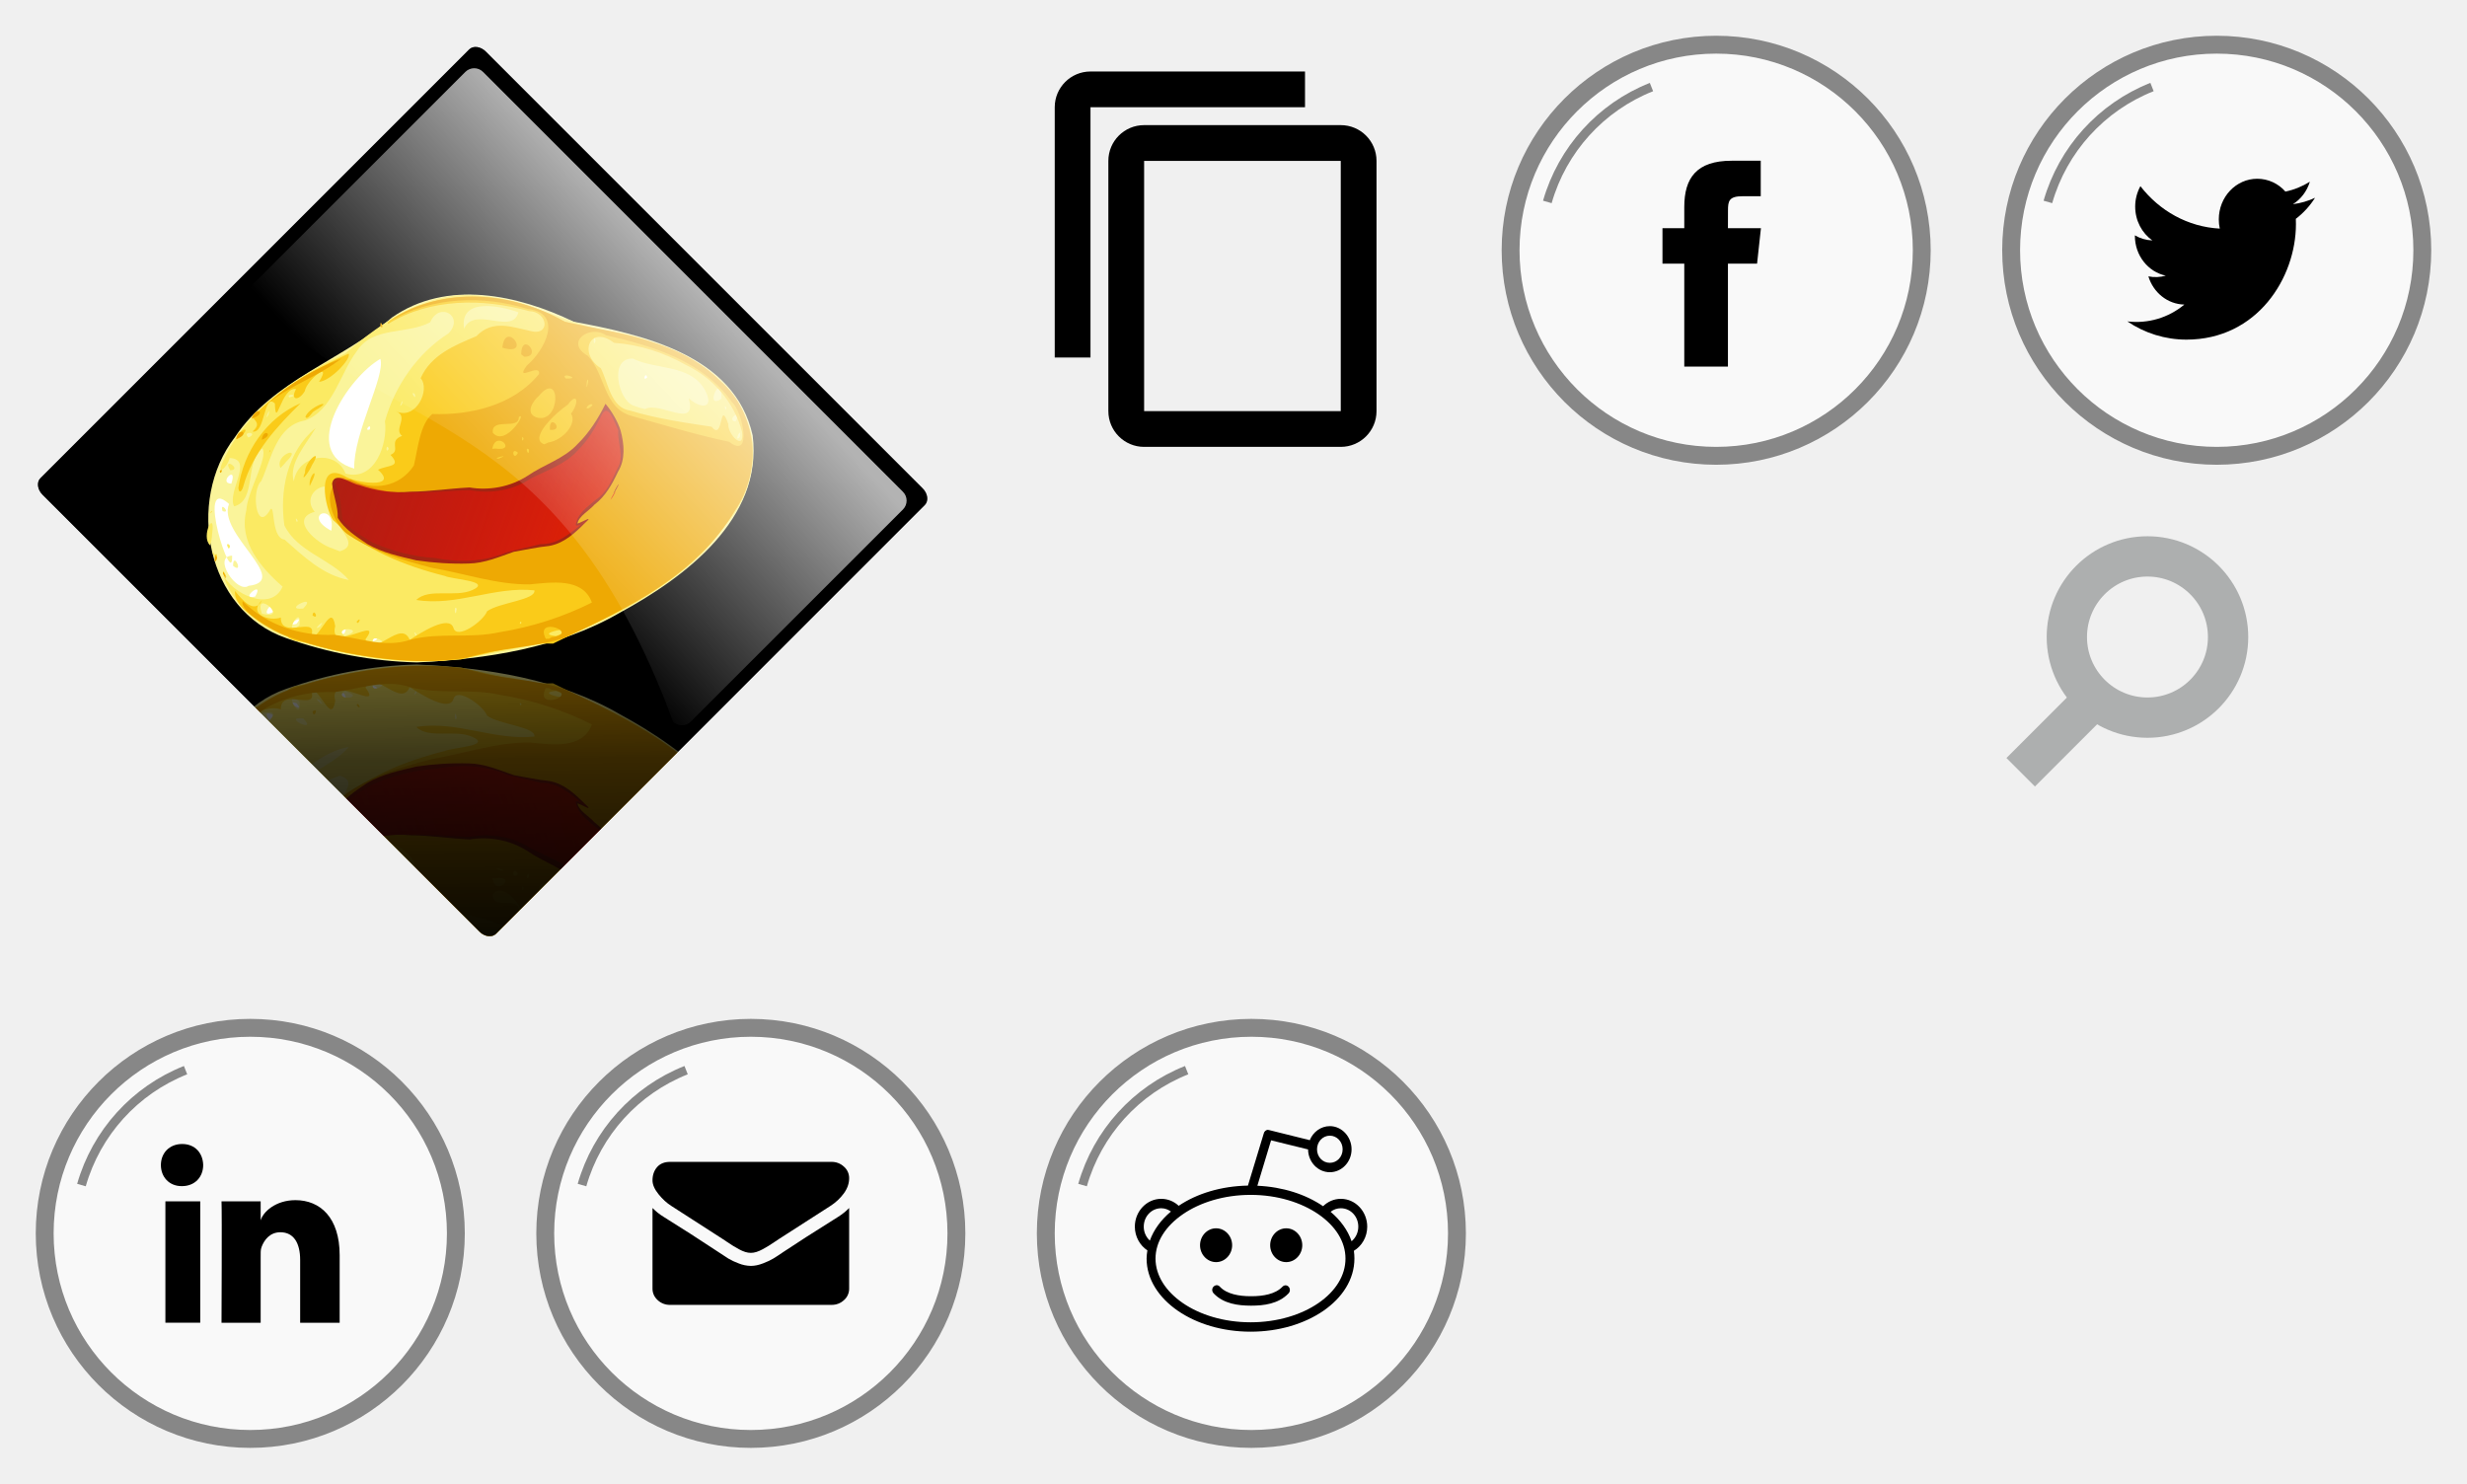
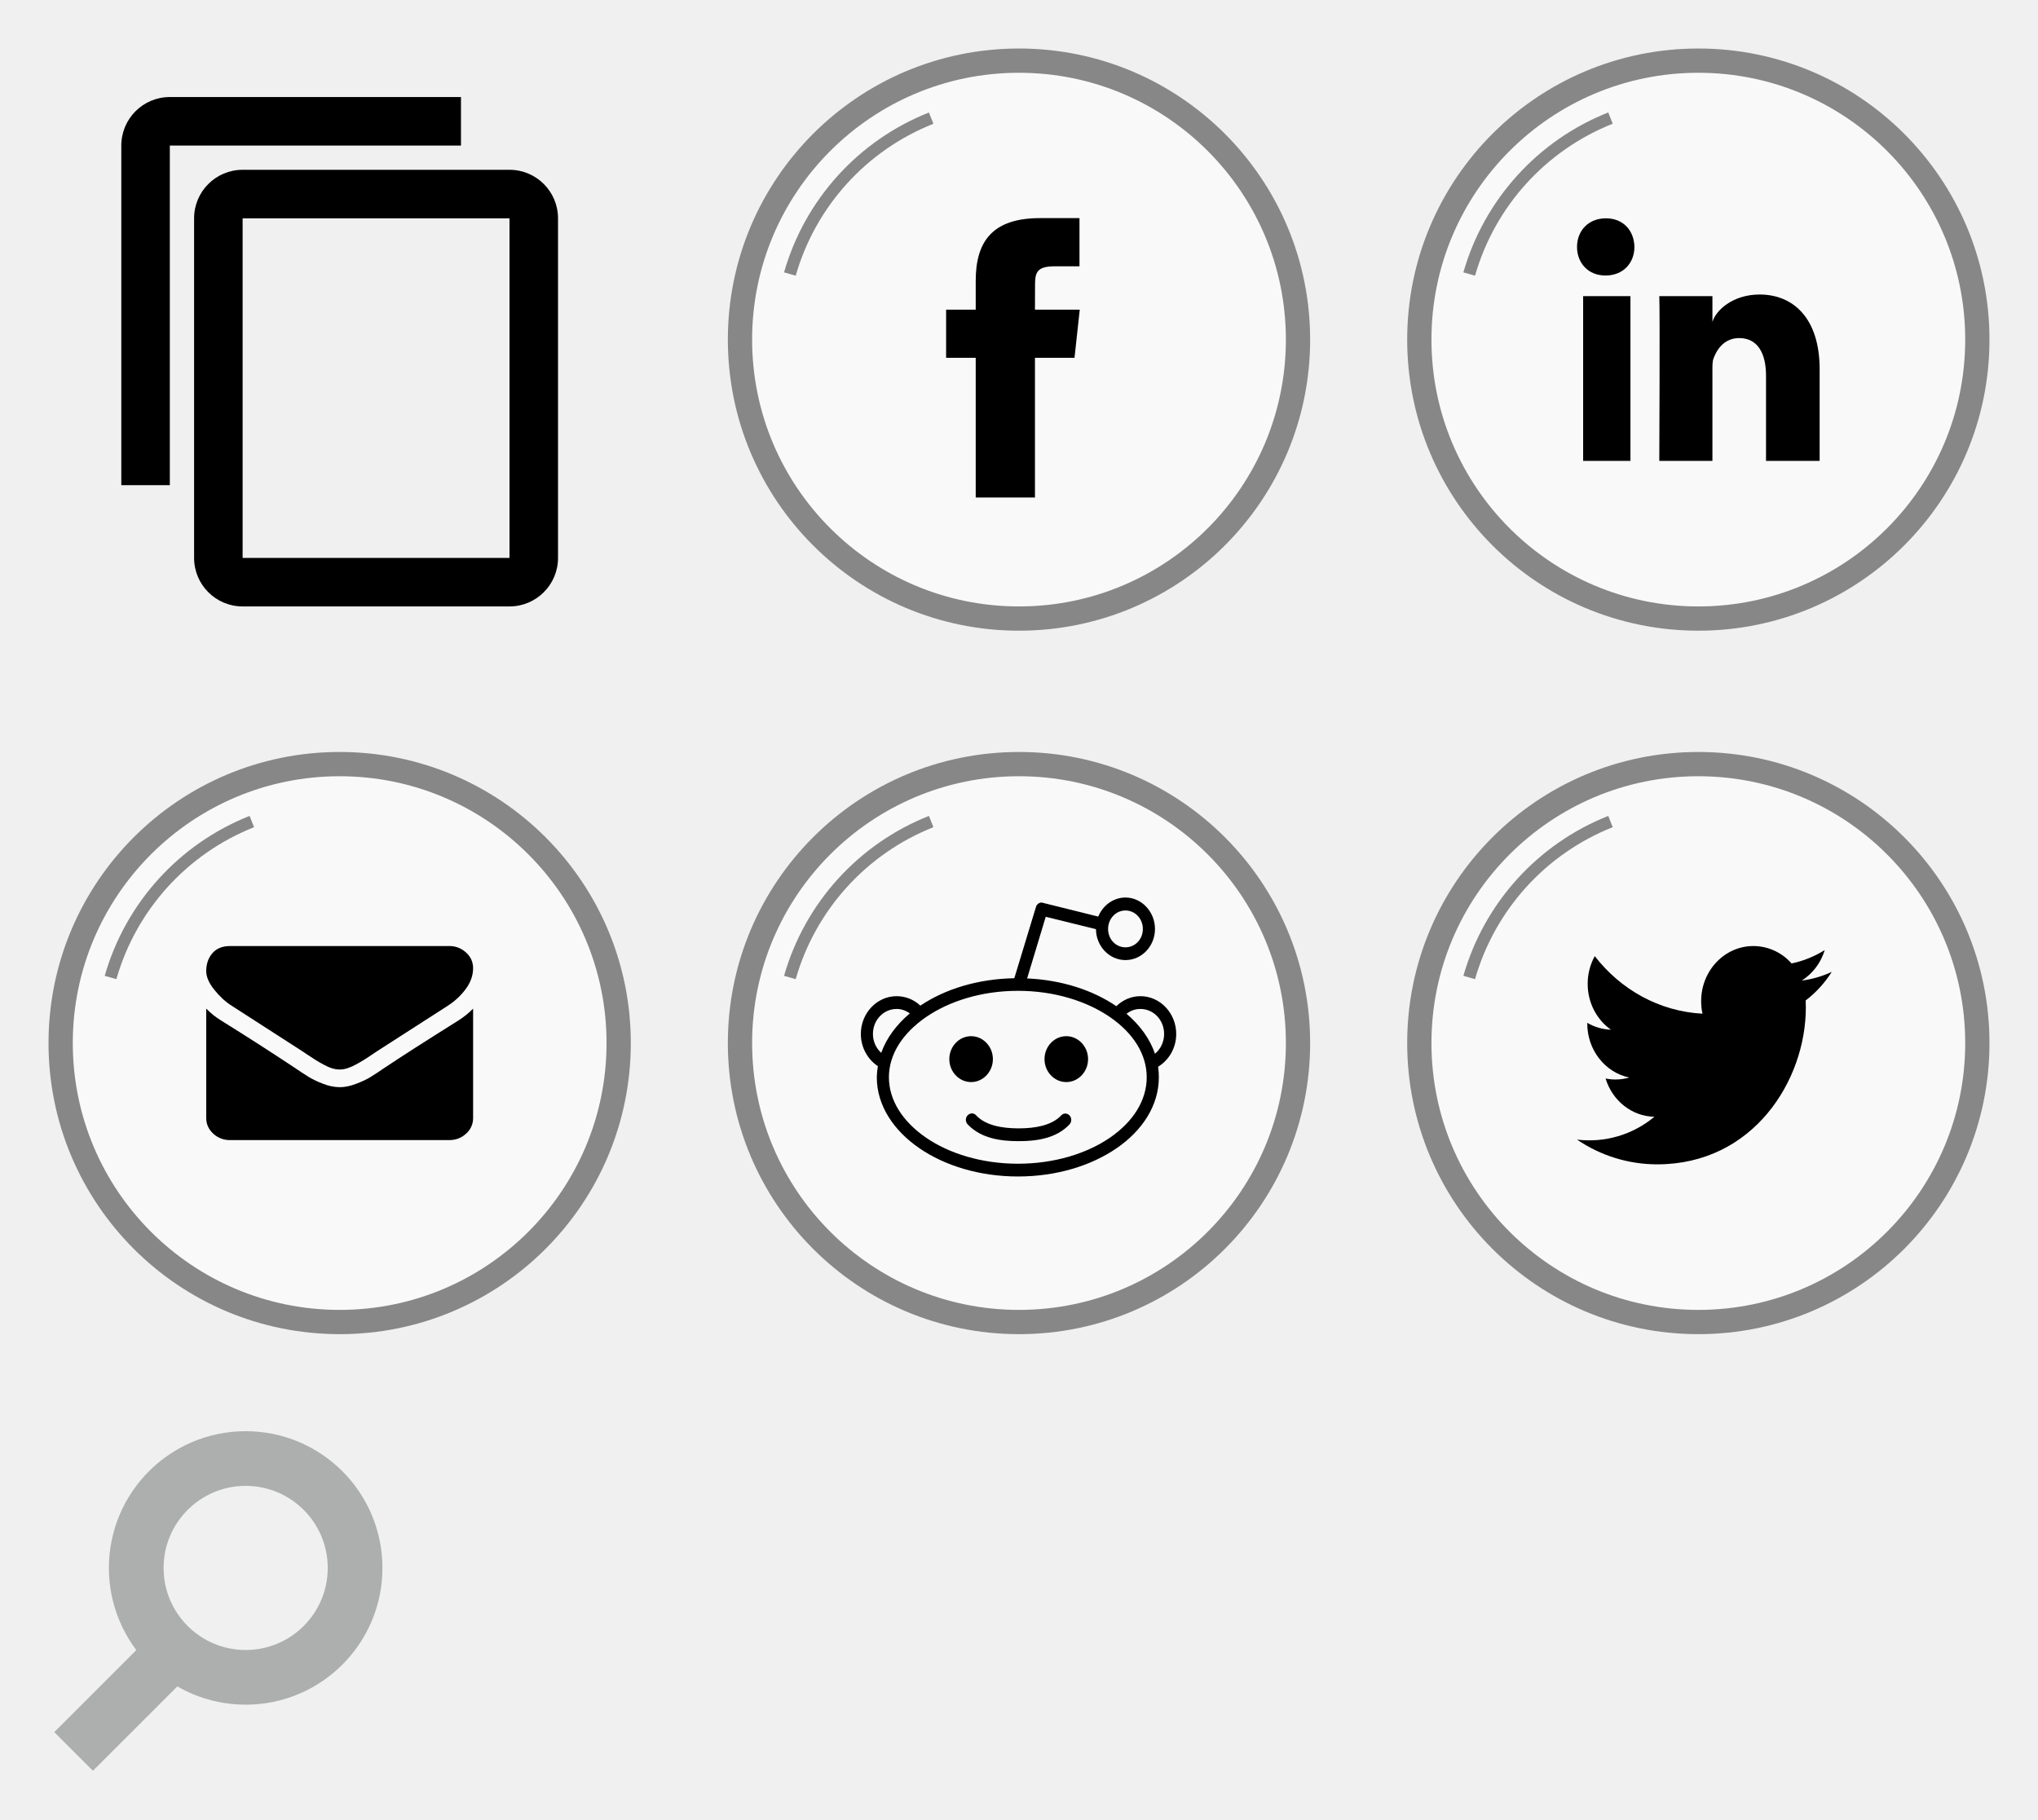
- <svg xmlns="http://www.w3.org/2000/svg" xmlns:xlink="http://www.w3.org/1999/xlink" width="138" height="83" viewBox="0 0 138 83">
-   <svg height="29" width="28" viewBox="-2 -2 28 29" id="copy" x="54">
+ <svg xmlns="http://www.w3.org/2000/svg" width="84" height="75" viewBox="0 0 84 75">
+   <svg height="29" width="28" viewBox="-2 -2 28 29" id="copy">
    <path d="M0-23h48v48H0z" fill="none" />
    <path d="M17 2H5a2 2 0 00-2 2v14h2V4h12zm2 3H8a2 2 0 00-2 2v14a2 2 0 002 2h11a2 2 0 002-2V7a2 2 0 00-2-2zm0 16H8V7h11z" />
  </svg>
-   <svg width="28" height="28" viewBox="-2 -2 28 28" id="facebook" x="82">
+   <svg width="28" height="28" viewBox="-2 -2 28 28" id="facebook" x="28">
    <circle style="isolation:auto;mix-blend-mode:normal;solid-color:#000;solid-opacity:1;marker:none" cx="12" cy="12" r="11.5" color="#000" overflow="visible" fill="#f9f9f9" stroke="#878787" />
    <path d="M12.658 18.51h-2.442v-5.76h-1.22v-1.984h1.22V9.574c0-1.618.689-2.582 2.647-2.582h1.63v1.986h-1.019c-.762 0-.813.277-.813.795l-.003.993h1.846l-.216 1.984h-1.63v5.76z" fill-rule="evenodd" />
    <path style="isolation:auto;mix-blend-mode:normal;solid-color:#000;solid-opacity:1;marker:none" d="M2.556 9.297A9.823 9.823 0 018.38 2.87" color="#000" overflow="visible" fill="none" stroke="#878787" stroke-width=".5" />
  </svg>
-   <svg height="28" width="28" viewBox="-2 -2 28 28" id="linkedin" y="55">
+   <svg height="28" width="28" viewBox="-2 -2 28 28" id="linkedin" x="56">
    <circle style="isolation:auto;mix-blend-mode:normal;solid-color:#000;solid-opacity:1;marker:none;font-variant-east_asian:normal" cx="12" cy="12" r="11.5" color="#000" overflow="visible" fill="#f9f9f9" stroke="#878787" />
    <path d="M7.252 10.207h1.95v6.792h-1.95zm.925-.85h-.014C7.457 9.357 7 8.837 7 8.18 7 7.509 7.471 7 8.19 7c.72 0 1.162.508 1.176 1.178 0 .658-.456 1.179-1.189 1.179zM17 17h-2.21v-3.516c0-.92-.346-1.547-1.106-1.547-.582 0-.905.423-1.055.832-.057.146-.048.35-.048.555V17h-2.19s.029-6.227 0-6.793h2.19v1.066c.13-.466.829-1.132 1.945-1.132 1.386 0 2.474.978 2.474 3.081z" fill-rule="evenodd" />
    <path style="isolation:auto;mix-blend-mode:normal;solid-color:#000;solid-opacity:1;marker:none" d="M2.556 9.297A9.823 9.823 0 018.38 2.868" color="#000" overflow="visible" fill="none" stroke="#878787" stroke-width=".5" />
  </svg>
-   <svg height="28" width="28" viewBox="-2 -2 28 28" id="mail" x="28" y="55">
+   <svg height="28" width="28" viewBox="-2 -2 28 28" id="mail" y="29">
    <circle style="isolation:auto;mix-blend-mode:normal;solid-color:#000;solid-opacity:1;marker:none;font-variant-east_asian:normal" cx="12" cy="12" r="11.5" color="#000" overflow="visible" fill="#f9f9f9" stroke="#878787" />
    <path d="M7.556 10.466l1.258.81c.7.448 1.236.794 1.608 1.036l.261.174c.133.089.244.16.332.216.088.055.194.116.319.184.125.068.242.12.353.154.11.034.213.05.307.05h.012c.094 0 .197-.016.307-.05a1.93 1.93 0 00.353-.154 6.552 6.552 0 00.65-.4l.262-.174 2.872-1.846c.3-.193.549-.426.75-.699.2-.273.3-.559.3-.858a.84.84 0 00-.292-.642.988.988 0 00-.69-.267H7.482c-.315 0-.557.098-.727.295-.17.197-.255.444-.255.74 0 .238.113.496.338.775.225.278.464.497.718.656zm9.33.608c-1.342.84-2.361 1.494-3.057 1.96-.233.16-.422.283-.568.372-.145.09-.338.18-.58.273-.241.093-.466.14-.675.14h-.012a1.89 1.89 0 01-.675-.14 3.62 3.62 0 01-.58-.273 14.496 14.496 0 01-.568-.372 123.51 123.51 0 00-3.051-1.96 3.198 3.198 0 01-.62-.494v4.51c0 .25.096.465.288.643a.985.985 0 00.694.267h9.036c.27 0 .501-.089.694-.267a.844.844 0 00.288-.642V10.58c-.176.181-.38.346-.614.494z" fill-rule="evenodd" />
    <path style="isolation:auto;mix-blend-mode:normal;solid-color:#000;solid-opacity:1;marker:none" d="M2.556 9.297A9.823 9.823 0 018.38 2.868" color="#000" overflow="visible" fill="none" stroke="#878787" stroke-width=".5" />
  </svg>
-   <svg height="28" width="28" viewBox="-2 -2 28 28" id="reddit" x="56" y="55">
+   <svg height="28" width="28" viewBox="-2 -2 28 28" id="reddit" x="28" y="29">
    <circle style="isolation:auto;mix-blend-mode:normal;solid-color:#000;solid-opacity:1;marker:none;font-variant-east_asian:normal" cx="12" cy="12" r="11.5" color="#000" overflow="visible" fill="#f9f9f9" stroke="#878787" />
    <path d="M10.04 14.898a.196.196 0 00-.028.008.263.263 0 00-.197.31c.01.053.036.102.074.14.56.591 1.395.685 2.062.687h.051c.671 0 1.51-.09 2.077-.687a.274.274 0 00.004-.372.24.24 0 00-.206-.078.248.248 0 00-.145.084c-.395.416-1.09.523-1.708.526h-.029a.09.09 0 00-.014 0h-.037c-.615-.003-1.308-.111-1.7-.526a.244.244 0 00-.203-.092zm3.91-3.182c-.495 0-.899.425-.899.946 0 .521.404.946.898.946s.898-.425.898-.946c0-.52-.404-.946-.898-.946zm-3.924 0c-.494 0-.898.425-.898.946 0 .521.404.946.898.946s.898-.425.898-.946c0-.521-.404-.946-.898-.946zm6.978-1.122c.543 0 .977.457.977 1.03 0 .333-.148.627-.376.817-.212-.621-.624-1.183-1.173-1.648a.913.913 0 01.572-.199zm-10.047 0c.205 0 .387.071.543.184-.547.458-.96 1.013-1.18 1.625a1.045 1.045 0 01-.34-.779c0-.573.434-1.03.977-1.03zm5.002-.748c1.492 0 2.835.425 3.793 1.084.958.66 1.512 1.532 1.512 2.48s-.554 1.83-1.512 2.488c-.958.659-2.301 1.076-3.793 1.076s-2.836-.417-3.793-1.076c-.958-.659-1.528-1.54-1.528-2.488s.57-1.82 1.528-2.48c.957-.659 2.3-1.084 3.793-1.084zm4.43-3.312c.399 0 .716.342.716.763 0 .422-.317.756-.717.756-.4 0-.716-.334-.716-.756 0-.421.316-.763.716-.763zm0-.534c-.5 0-.936.326-1.122.786l-2.273-.565a.254.254 0 00-.08-.015.254.254 0 00-.217.191l-.89 2.93c-1.498.027-2.856.445-3.873 1.13a1.42 1.42 0 00-.977-.39c-.813 0-1.476.7-1.476 1.557 0 .557.283 1.05.702 1.328a2.93 2.93 0 00-.044.458c0 1.166.696 2.197 1.752 2.923 1.055.725 2.488 1.167 4.068 1.167 1.58 0 3.012-.442 4.068-1.167 1.055-.726 1.737-1.757 1.737-2.923 0-.146-.009-.294-.03-.435.446-.27.746-.773.746-1.35 0-.858-.663-1.558-1.476-1.558-.385 0-.73.158-.992.413-.97-.663-2.253-1.081-3.677-1.145l.767-2.541 2.07.51c.005.703.549 1.275 1.216 1.275.67 0 1.217-.575 1.217-1.282 0-.706-.547-1.297-1.217-1.297z" fill-rule="evenodd" />
    <path style="isolation:auto;mix-blend-mode:normal;solid-color:#000;solid-opacity:1;marker:none" d="M2.556 9.297A9.823 9.823 0 018.38 2.868" color="#000" overflow="visible" fill="none" stroke="#878787" stroke-width=".5" />
  </svg>
-   <svg width="18" height="18" viewBox="-2 -2 18 18" id="search" x="110" y="28">
+   <svg width="18" height="18" viewBox="-2 -2 18 18" id="search" y="57">
    <g transform="matrix(-1.12748 0 0 1.12748 13.763 0)" fill="none" stroke="#adafaf" stroke-width="2">
      <path d="M11.29 11.71l-4-4" />
      <circle r="4" cy="5" cx="5" />
    </g>
  </svg>
-   <svg width="54" height="55" viewBox="-2 -2 50.88 51.81" id="strawhat">
-     <defs>
-       <linearGradient id="gb">
-         <stop offset="0" stop-color="#e0060f" stop-opacity=".188" />
-         <stop offset="1" stop-color="#e02306" />
-       </linearGradient>
-       <linearGradient xlink:href="#gc" id="gg" x1="707.338" y1="241.86" x2="550.228" y2="87.801" gradientUnits="userSpaceOnUse" />
-       <linearGradient id="gc">
-         <stop offset="0" />
-         <stop offset=".66" stop-opacity=".737" />
-         <stop offset="1" stop-opacity=".489" />
-       </linearGradient>
-       <linearGradient xlink:href="#gd" id="gi" gradientUnits="userSpaceOnUse" gradientTransform="rotate(45 552.985 -471.58) scale(2.94236 2.96348)" x1="322.939" y1="22.012" x2="320.743" y2="93.89" />
-       <linearGradient id="gd">
-         <stop offset="0" stop-color="#fff" />
-         <stop offset="1" stop-color="#fff" stop-opacity="0" />
-       </linearGradient>
-       <linearGradient xlink:href="#gb" id="gh" gradientUnits="userSpaceOnUse" gradientTransform="matrix(.9856 0 0 .89893 6.03 57.583)" x1="204.593" y1="532.234" x2="453.816" y2="532.234" />
-       <clipPath clipPathUnits="userSpaceOnUse" id="ge">
-         <use xlink:href="#ga" transform="matrix(1 0 0 -1 0 926.188)" width="1" height="1" />
-       </clipPath>
-     </defs>
-     <g transform="translate(-3.959 -4.285) scale(.08044)">
-       <rect transform="rotate(45)" height="410.72" x="277.529" y="-198.372" ry="6.736" rx="8.657" width="422.202" id="ga" fill="#000" fill-opacity="1" fill-rule="evenodd" stroke="#fff" stroke-width="0" stroke-linejoin="miter" stroke-miterlimit="4" stroke-dasharray="none" stroke-opacity="1" />
-       <use clip-path="url(#ge)" height="1052.362" width="744.094" transform="matrix(1 0 0 -1 0 926.188)" xlink:href="#gf" opacity=".884" />
-       <rect width="422.202" rx="8.657" ry="6.736" y="-198.372" x="277.529" height="410.72" transform="rotate(45)" fill="url(#gg)" fill-rule="evenodd" />
-       <g id="gf">
-         <path d="M114.286 585.934c-3.036 19.263-3.027 38.998.545 58.181 1.502 16.179 7.973 31.69 18.628 43.968 7.672 9.251 19.357 13.974 27.976 22.274 10.71 11.537 26.173 18.157 41.876 18.17 12.526 2.676 25.695 6.016 38.295 1.764 13.532-3.342 27.029-6.942 40.804-9.015 8.54-1.305 19.254-.622 25.06-8.148 8.227-10.2-3.534-17.232-12.677-18.683-28.886-10.623-58.364-21.521-82.787-40.793-17.96-11.694-39.508-16.96-56.69-29.927-12.442-9.54-13.656-27.356-25.2-37.505-4.836-2.785-10.757-1.802-15.83-.286zM439.286 392.362c-4.777-.317-8.044 3.267-11.429 10.714-3.73 8.208 12.984 13.765 17.857 15.715 10.308 4.123 10.89-.888 15.715-7.857 5.375-7.765-11.417-17.068-16.429-18.572-.51-.153-.952-.476-1.429-.714" fill="#fff" transform="rotate(19.983 422.312 643.114) scale(.72276)" />
-         <path d="M206.429 603.076c-8.694-1.618-10.633 3.675-15.715 12.143-2.064 3.44.846 10.656 1.429 13.572 1.949 9.743 22.084 13.933 28.571 16.428 8.916 3.43 8.685-5.291 10-11.428 3.806-17.76 1.158-21.921-13.571-29.286-2.755-1.377-7.694-1.126-10.714-1.429z" fill="#fff" transform="rotate(19.983 422.312 643.114) scale(.72276)" />
-         <path d="M208.571 449.505l-27.142 43.571c6.21 24.764-13.563 48.841-4.34 73.48 5.44 8.417 2.749 21.025 11.524 27.015 12.39 4.615 25.772-4.229 36.595-9.734 16.759-12.598 22.332-34.43 24.773-54.227-1.461-9.985-7.275-19.01-6.307-29.477-.895-17.855-5.685-37.285-20.25-48.9-1.199-3.054-20.777-7.185-14.853-1.728z" fill="#fff" fill-rule="evenodd" transform="rotate(19.983 422.312 643.114) scale(.72276)" />
-         <path d="M217.636 733.599c-76.837 1.125-128.138-85.5-105.878-155.337 14.72-60.274 67.25-98.492 96.728-150.647 34.892-49.566 100.218-58.37 156.253-52.664 63.097-10.444 147.536-21.404 187.6 41.47 34.695 67.889-13.587 141.649-58.112 192.041-41.164 49.275-99.26 80.905-157.61 105.385-38.274 12.852-78.62 19.43-118.98 19.752zm4.412-15.337c4.947-13.22-11.503 8.036 0 0zm-22.87-3.678c-3.579-17.024-12.277 14.3 0 0zm66.657-3.075c.974-12.859-7.303 7.664 0 0zm-87.406-3.718c3.1-18.387-13.509 8.92 0 0zm116.625-.552c2.856-15.76-7.788 9.067 0 0zm-125.625-6.5c35.55-17.613-43.192-34.864-42-63.7-39.321-16.19 30.981 73.803 18.644 43.064-16.977 6.835 15.986 31.242 23.356 20.637zm-19.396-12.249c-4.702-13.209 12.44 4.351 0 0zm-25.917-43.345c-6.09-8.386 8.814.018 0 0zm79.122 51.896c-5.275-8.87-5.188 10.145 0 0zm19.609-68.857c-4.634-26.722-30.974-4.376 0 0zm-99.757-9.143c-.328-19.239-11.914 3.937 0 0zm-4.154-28.085c-8.89 3.903 8.274 6.978 0 0zm104.204-22.855c-11.723-29.733-1.98-88.652-11.709-101.58-21.45 25.277-41.19 105.208 11.709 101.58zm1.289-38.342c-1.38-7.112-4.967 4.641 0 0zm220-129.968c-3.01-5.6-3.113 5.68 0 0z" fill="#faf49a" transform="rotate(19.983 422.312 643.114) scale(.72276)" />
-         <path d="M216.976 732.167c-27.686.234-56.052-11.457-73.327-33.52 13.766 13.976 53.37 18.08 55.034-7.77-24.386-9.458-51.406-24.61-54.482-53.471-5.258-17.016 2.64-51.826-5.637-58.088-11.115 17.55 11.537 45.982-6.018 58.184-11.032-10.343 2.642-46.297-18.757-39.874.955 9.357-6.395 20.64-4.615 4.14 3.845-50.896 35.83-94.188 70.76-129.145 21.98-39.06 51.172-80.122 97.415-91.066 42.9-12.05 88.175-1.243 131.468-11.13 45.537-5.906 99.77-4.5 132.331 32.875 23.294 25.951 28.818 64.655 16.32 96.838-17.24 61.873-62.806 110.81-109.85 152.186-29.672 18.103-59.135 36.873-90.176 52.497-44.086 19.41-92.626 26.326-140.466 27.344zm8.077-13.497c-4.88-21.406-11.095 18.17 0 0zm-35.624 1.62c27.096-2.531-15.918-19.794 0 0zm53.43-6.844c3.752-11.873-6.755 8.232 0 0zm23.981.268c18.186-13.835-14.384-4.807 0 0zm26.726-1.494c23.267-4.27-9.058-11.995 0 0zm-70.523-9.084c8.335-18.725-18.33 8.904 0 0zm104.232-13.376c-6.66-3.731 3.462 5.31 0 0zm-74.162-25.058c-22.582-12.58-52.36-7.84-71.901-26.596-14.922-27.915-20.61-64.17-3.559-92.471-2.832 16.231-12.31 38.32-2.014 52.112-5.005-24.197 25.557-40.846 41.678-22.702 27.352-2.097 27.02-38.233 17.294-56.87-2.385-33.337 6.573-67.873 27.021-94.565 8.576-19.341-17.886-24.817-19.075-3.779-15.922 18.034-47.891 20.916-53.628 47.566-7.415 24.063-2.06 58.067-22.614 74.866-22.976 13.41-16.726 43.061-18.523 65.268-5.815 10.503 11.231 45.302 16.156 23.374 1.61-13.087 8.816 22.245 21.854 19.312 21.314 8.39 43.846 18.42 67.31 14.485zm-92.984-74.249c-9.68-9.637 12.705-27.026 2.86-7.057-.714 2.45-1.786 4.75-2.86 7.057zm193.8 65.338c-4.735-3.634 2.498 10.819 0 0zm-117.5-12.729c21.163-15.562-28.952-21.603-17.544-42.808-11.048-22.685-36.344 5.105-16.004 16.904-20.35 14.487 12.349 26.634 26.462 25.718l2.381.102zm-45.553-13.357c-4.911-3.757 1.59 4.999 0 0zm-67.447-55.29c7.9-7.96-8.444-3.78 0 0zm10-26.124c-1.24-9.57-1.691 10.804 0 0zm113-7.714c-4.24-5.101-1.01 6.345 0 0zm-100.63-13.036c9.04-5.86-4.835-2.216 0 0zm98.023-29.012c-.53-9.118-2.062 6.998 0 0zm7.607-12.856c-5.8-1.472 5.147 6.655 0 0zm201-58.341c9.486-11.48 51.662 1.835 33.856-22.866 14.674 6.03 25.519.376 10.965-12.243-20.487-17.203-47.343-1.619-70.826-4.17-20.826 7.006.567 39.508 14.477 39.811 3.852.167 7.699-.155 11.528-.532zm89.5-5.541c-2.083-11.533-3.64 7.895 0 0zm-268.5-6.941c1.445-23.035 43.368-9.03 41.145-30.786-16.69.02-55.381 5.121-41.145 30.786zm260-4.996c2.19-15.197-9.215 2.134 0 0zm-12-8.622c-4.14-4.775.634 4.913 0 0zm-7-6.487c-8.554-24.507-11.695 16.08 0 0zm-125.162-9.855c-4.575-9.84-.353 7.918 0 0zm-259.11 300.828c-7.082-8.284 9.502 5.036 0 0zm-6.062-7.594c-11.314-4.728-6.783-33.942-1.795-10.331 1.03 3.344 1.833 6.808 1.795 10.331zm16.94-2.915c-6.986-5.083 2.506-4.77 0 0zm-22.951-67.247c-11.94-9.586 10.64-4.444 0 0z" fill="#fbea63" transform="rotate(19.983 422.312 643.114) scale(.72276)" />
-         <path d="M218.212 731.816c-19.028-2.63-54.23-5.604-58.743-22.557 7.33 4.595 24.172 14.892 25.902-.406-8.09 16.69 13.243 15.768 21.396 8.896 7.026 20.167 32.605-16.344 31.605 8.385 8.685-3.991 6.626-37.368 17.39-17.9 2.622 26.986 38.026-25.873 29.887 1.93 14.21 13.008 23.631-28.765 37.859-13.3 7.248-9.625 25.554-33.71 33.463-23.86 6.638 9.784 23.555-14.986 23.58-24.545 7.755-11.334 38.239-24.7 33.831-32.434-35.297 8.736-61.639 38.142-97.708 44.764 7.143-14.409 32.435-13.823 44.707-25.757 14.824-14.236-21.103-2.609-27.825-3.526-37.607 3.884-77.569 2.597-112.558-13.039-11.001-7.948-32.95-44.949-4.143-41.09 11.317 3.046 51.477-6.051 26.897-15.663 7.235-7.478 19.65-9.463 6.052-16.536 7.933-7.258-6.68-10.779 3.994-19.76-9.716-2.848.297-18.594-12.931-19.133 20.118 1.993 22.829-29.375 10.866-35.746 1.495-23.027 18.78-38.63 34.432-53.072 8.539-19.602 27.807-18.863 44.483-21.187 19.066-1.76 8.846-22.016-7.246-16.533-43.458 3.29-88.219 19.49-116.114 54.428-4.945.016 15.132-21.985 22.311-26.374 34.411-27.672 81.24-37.62 124.383-30.062 28.443-.884 55.909-10.695 84.563-9.467 42.324-2.911 89.376 11.387 112.813 48.996 20.19 33.022 10.356 73.402-2.295 107.206-21.944 51.796-64.008 91.266-102.288 131.15-27.415 8.943-49.892 27.02-73.644 42.112-42.303 19.445-88.095 30.45-134.488 33.697-6.73-.062-14.012 3.352-20.43.383zm228.717-83.522c27.179-22.754-24.21 6.04 0 0zm-33.5-.503c-1.805-3.403-1.66 4.053 0 0zm26.965-214.603c25.014-1.279 52.171-7.028 74.271-11.486 15.31 9.495-2.862-27.358 13.387-7.426 2.64 9.18 22.845 18.48 14.03 2.22-15.737-22.477-40.889-36.692-68.057-39.43-22.694-3.778-46.286-3-68.447 3.388-26.332-8.276-27.56 20.252-3.4 25.79 10.924 10.078 20.636 30.761 38.216 26.944zM233.095 706.124c-1.746-7.594 7.8 2.18 0 0zm-89.166-7.944c-3.604-6.397 10.285 7.594 0 0zm128.687-.452c3.068-7.644 2.701 3.902 0 0zM131.57 685.646c.014-6.997 4.647 6.927 0 0zm-17.062-36.439c1.21-3.565.068 4.7 0 0zm15.94-28.617c-6.947-32.33 2.27-68.702 26.754-91.575-13.16 27.7-25.6 57.27-23.077 88.607.394 2.847-.65 8.76-3.677 2.968zm-21.02-8.8c2.298-4.224 2.298 4.226 0 0zm81.184-15c-4.555-8.883 2.288-20.495.42-3.958zm-8.183-10.149c-4.046-9.121 7.988-28.558 3.592-8.227.249 3.794-4.277 20.733-3.592 8.227zm-68.943-6.919c.695-14.804 11.521-14.447 0 0zm32.022-.515c1.21-3.565.068 4.7 0 0zm-20.504-11.18c7.787-14.217-11.395-7.587-1.471-18.837 14.182-29.464 36.11-54.527 59.213-77.31 4.252 3.055-7.094 29.222-16.473 33.183 4.844-23.131-11.067 1.853-9.262 12.48-2.073 10.642-9.946 12.268-8.06.763-13.55 2.313-4.064 42.49-13.577 18.901-13.262-6.098 1.548 28.978-10.37 30.82zm40.425-29.076c.781-11.338 21.247-26.028 5.757-7.383-1.495 1.479-2.859 10.882-5.757 7.383z" fill="#facb19" transform="rotate(19.983 422.312 643.114) scale(.72276)" />
-         <path d="M217.96 731.681c-14.661.504-49.277-7.023-48.677-16.082 27.529 12.981 60.055 12.052 87.832.48 22.632-5.353 47.898-4.245 66.91-19.578 22.618-15.577 50.623-19.258 73.712-34.062 25.68-14.286 49.186-32.482 69.399-53.814-15.625-18.885-41.134-4.425-58.607 3.752-28.226 10.629-58.927 10.861-88.342 16.194-26.68 2.554-54.298 4.21-80.516-2.018-20.155-3.985-45.48-39.382-15.921-48.226 22.783 3.28 43.835-8.433 49.257-31.323-1.728-15.304-7.727-37.438-.212-49.594 33.323-10.87 66.439-32.662 78.498-67.101-2.117-10.8-18.666 15.768-13.024-3.478 10.62-18.39 15.507-56.534-17.147-48.422-42.105 1.927-84.627 19.226-112.303 51.726 32.953-45.838 94.853-61.64 148.536-52.435 49.684-6.737 103.226-19.69 150.98 2.498 40.816 15.686 63.146 63.807 52.315 105.552-12.762 65.625-60.233 116.524-106.371 161.702-23.684 18.417-52.524 28.633-76.51 46.74-35.593 20.328-76.645 29.691-116.995 35.048a375.743 375.743 0 01-42.814 2.441zm225.724-81.156c24.214-12.375-22.338-13.29-4.583 3.3l2.753-1.1zM343.179 514.847c10.078-9.072-7.289 2.955 0 0zm-5.933-7.556c20.293-4.09-5.617-16.855-2.618 1.188zm20.502-3.394c-8.495-3.614-1.187 9.631 0 0zm8.493-6.044c-5.715-2.372 2.637 7.755 0 0zm-36.128-3.228c15.403 8.834 22.95-29.861 17.273-21.465 4.496 11.55-23.625 8.385-17.273 21.465zm50.512-9.061c11.647-6.342 18.722-25.234 10.128-31.453 3.688-10.231-.768-22.21-5.528-6.558-6.941 9.332-23.488 41.325-7.72 40.98zm-2.732-11.111c-6.707-14.841 13.89-3.617 0 0zm-19.641 16.005c-3.283-5.325-.449 5.386 0 0zm-23.405-12.274c11.54-3.086-7.931 2.685 0 0zm27.316-10.143c23.758-.883 6.566-49.63-4.314-18.932-3.349 6.015-6.471 18.638 4.314 18.932zm41.816-23.738c6.293-7.32-2.002-5.054-1.713.442zm38.752-6.994c30.568-2.246 61.212-3.961 91.593-8.181 25.934 8.453 1.827-30.24-9.877-34.671-37.259-26.03-85.215-23.43-128.036-17.959-17.54-4.434-33.276 19.038-9.407 23.055 20.64 9.813 29.509 39.732 55.727 37.756zm-67.302-11.518c15.308-4.817-7.937-3.987 0 0zm20-4.7c-3.626-6.233 2.453 14.725 0 0zM143.987 698.259c-2.663-5.76 9.475 9.65 0 0zm-12.364-12.528c4.55-1.921 1.894 11.125 0 0zm-22.194-73.94c1.819-4.93 1.79 4.8 0 0zm4.032-32.069c-2.556-11.764 11.46-10.088 0 0zm22.003-7.525c-2.75-10.746 9.547-8.473 0 0zm-15.398-14.906c.533-13.89 12.134-8.468 0 0zm10.363-19.699c11.626-22.83 28.579-42.598 47.753-59.437-13.5 21.702-34.092 37.859-47.753 59.437zm71-98.683c-3.736-8.19 5.41 2.159 0 0zm128.547-19.902c-6.988-20.323 19.322-4.585 3.405 1.059l-3.405-1.059zm-18.081.16c-6.433-25.492 29.151-1.387 0 0z" fill="#eea903" transform="rotate(19.983 422.312 643.114) scale(.72276)" />
-         <path d="M257.633 628.303c-11.494-2.896-23.839-5.511-33.258-13.116-3.314-10.09-11.07-17.976-15.484-27.597-1.94-11.886 16.299-5.273 23.784-7.002 15.626-.043 31.222-3.502 45.331-10.13 16.845-6.295 32.668-14.998 49.2-21.975 18.032-3.325 34.814-13.337 45.893-27.987 10.342-14.595 25.664-25.564 32.726-42.48 6.506-13.44 9.662-28.313 11.307-42.965 7.442 4.27 15.703 10.963 21.168 18.105 7.283 10.432 13.231 22.936 10.547 35.995-1.114 12.242-3.03 24.686-9.86 35.222-2.608 6.865-9.826 14.603-8.636 21.418 3.815-2.708 11.896-13.357 6.172-2.696-5.477 11.765-11.77 24.021-23.537 30.626-9.644 4.648-18.764 10.52-28.112 15.842-10.93 8.877-21.377 18.874-34.808 23.98-14.739 5.866-30.125 10.353-45.649 13.515-15.476 1.799-31.287 4.044-46.784 1.245zm194.494-124.012c1.96-11.28 1.261.522-.558 5l.558-5z" opacity=".893" fill="#9c1515" transform="rotate(19.983 422.312 643.114) scale(.72276)" />
-         <path d="M261.468 625.411c-11.133-2.413-23.164-3.786-32.779-10.34-3.9-8.174-7.439-16.99-13.787-23.885-5.81-5.426-3.722-14 5.163-11.595 19.556.192 39.853-.218 57.915-8.58 17.325-5.548 33.594-13.893 50.545-20.382 18.8-3.157 36.735-13.14 48.014-28.688 11.343-12.255 25.248-22.856 31.546-38.928 5.787-11.95 7.906-25.103 9.403-38.132 1.935-11.942 14.363 4.9 18.74 8.767 3.051 11.354 13.726 20.266 11.064 32.98-.936 11.461-1.563 23.704-8.74 33.28-4.684 8.388-11.698 17.88-9.066 27.907 4.734-.183 10.89-11.85 4.026-1.904-6.769 11.533-14.563 24.356-28.05 28.694-8.728 6.051-18.062 11.526-26.712 17.842-16.201 15.039-37.412 23.477-59.043 26.801-18.83 5.668-38.665 7.366-58.24 6.163zm190.178-114.508c1.922-10.152 1.263.457-.55 4.495l.55-4.495z" fill="url(#gh)" transform="rotate(19.983 422.312 643.114) scale(.72276)" />
-       </g>
-       <path d="M340.834 75.439l275.171 275.17c3.204 3.205 3.186 8.382-.042 11.61L476.995 501.187c-3.227 3.227-8.405 3.246-11.61.042-75.988-205.213-183.067-186.188-275.17-275.171-3.204-3.204-3.186-8.382.042-11.61L329.225 75.48c3.227-3.227 8.405-3.246 11.61-.041z" opacity=".7" fill="url(#gi)" fill-rule="evenodd" />
-     </g>
-   </svg>
-   <svg height="28" width="28" viewBox="-2 -2 28 28" id="twitter" x="110">
+   <svg height="28" width="28" viewBox="-2 -2 28 28" id="twitter" x="56" y="29">
    <circle style="isolation:auto;mix-blend-mode:normal;solid-color:#000;solid-opacity:1;marker:none;font-variant-east_asian:normal" cx="12" cy="12" r="11.5" color="#000" overflow="visible" fill="#f9f9f9" stroke="#878787" />
    <path d="M16.263 9.423c.445-.28.786-.726.947-1.257-.417.261-.877.45-1.368.552A2.097 2.097 0 0014.269 8c-1.19 0-2.153 1.017-2.153 2.272 0 .178.018.351.055.517-1.79-.095-3.377-.998-4.44-2.374a2.362 2.362 0 00-.292 1.143c0 .788.38 1.483.959 1.892a2.077 2.077 0 01-.976-.284v.027c0 1.102.742 2.02 1.728 2.228a2.026 2.026 0 01-.973.04c.274.902 1.07 1.56 2.012 1.577A4.182 4.182 0 017 15.98 5.874 5.874 0 0010.302 17c3.963 0 6.129-3.462 6.129-6.464a6.64 6.64 0 00-.006-.294c.421-.32.787-.721 1.075-1.177-.386.181-.802.303-1.237.358z" fill-rule="evenodd" />
    <path style="isolation:auto;mix-blend-mode:normal;solid-color:#000;solid-opacity:1;marker:none" d="M2.556 9.297A9.823 9.823 0 018.38 2.868" color="#000" overflow="visible" fill="none" stroke="#878787" stroke-width=".5" />
  </svg>
</svg>
